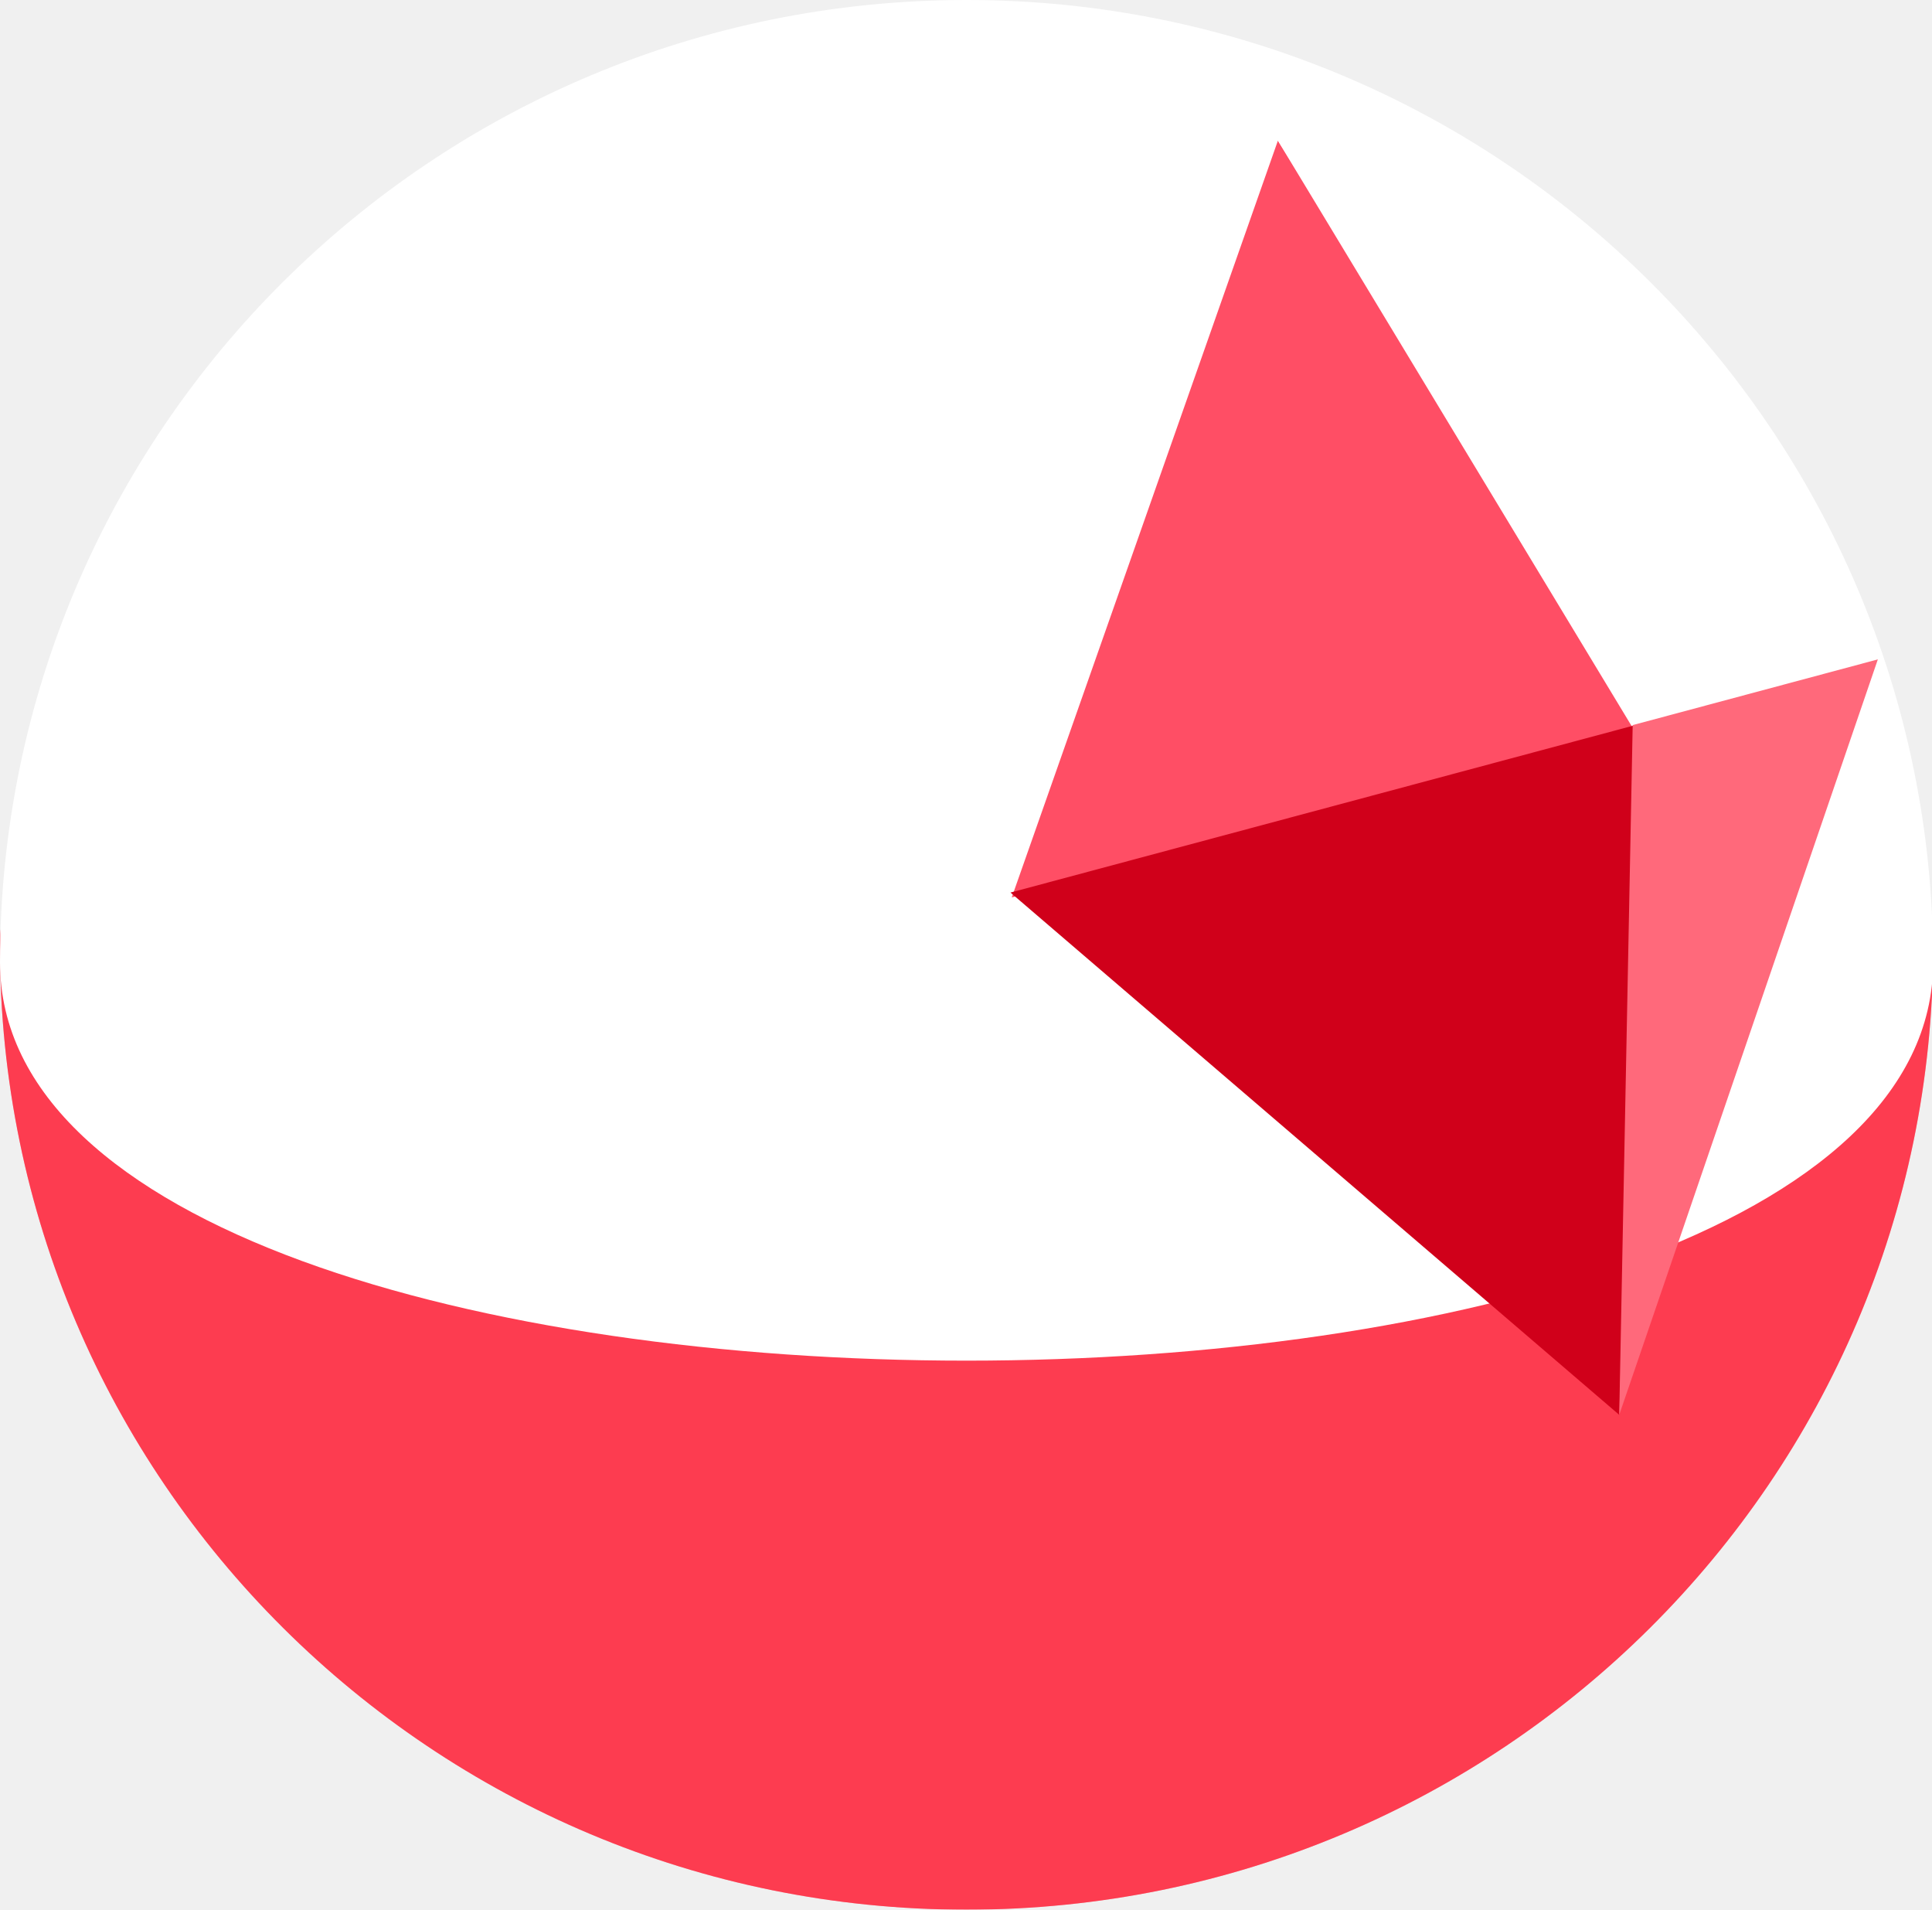
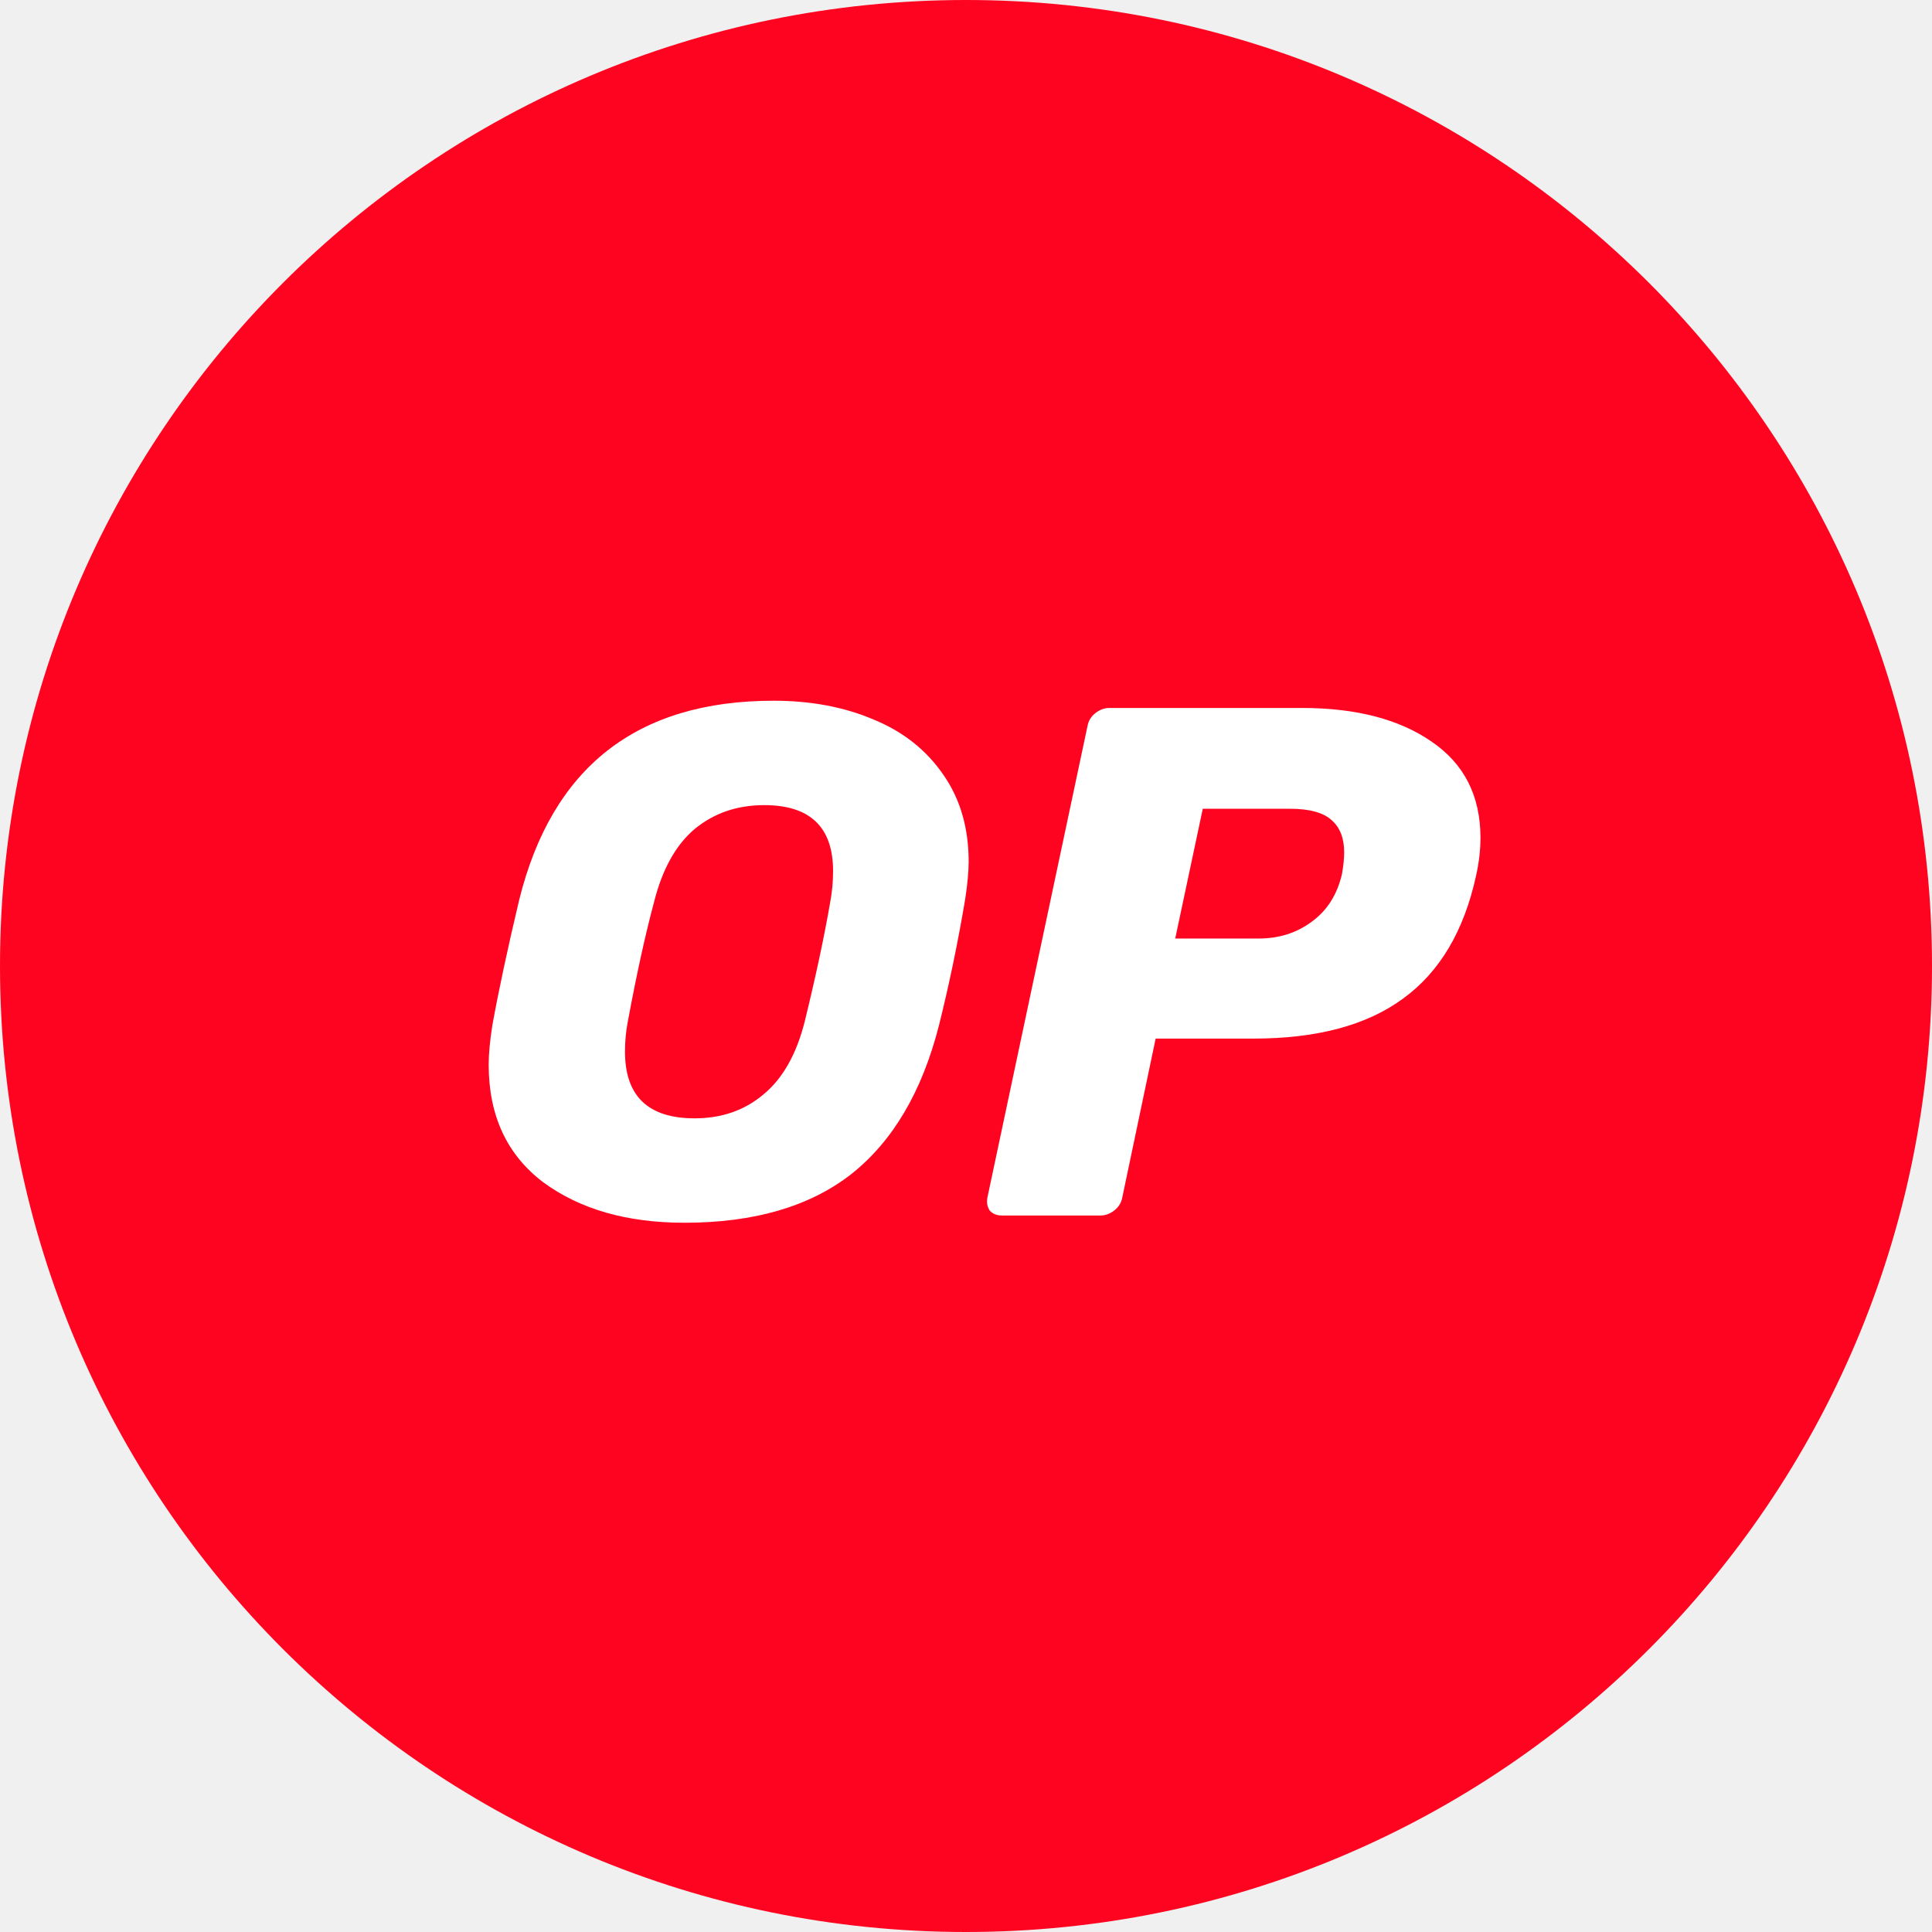
- <svg xmlns="http://www.w3.org/2000/svg" width="170" height="168" viewBox="0 0 170 168" fill="none">
-   <g clip-path="url(#clip0)">
-     <path opacity="0.6" d="M85.05 168C132.022 168 170.1 130.105 170.1 83.359C170.1 36.614 0 36.614 0 83.359C0 130.105 38.078 168 85.05 168Z" fill="#FF505F" />
-     <path opacity="0.6" d="M85.05 168C132.022 168 170.1 130.105 170.1 83.359C170.1 36.614 0 36.614 0 83.359C0 130.105 38.078 168 85.05 168Z" fill="#FF0320" />
-     <path d="M85.05 0C132.022 0 170.1 37.895 170.1 84.641C170.1 131.386 0 131.386 0 84.641C0 37.895 38.078 0 85.05 0Z" fill="white" />
-     <path fill-rule="evenodd" clip-rule="evenodd" d="M144.665 64.039L112.444 12.374L89.026 78.948L144.665 64.039Z" fill="#FF4E65" />
-     <path fill-rule="evenodd" clip-rule="evenodd" d="M143.777 64.215L112.444 12.374L165.349 58.435L143.777 64.215Z" fill="white" />
-     <path fill-rule="evenodd" clip-rule="evenodd" d="M144.551 63.613L142.479 124.467L88.912 78.521L144.551 63.613Z" fill="#D0001A" />
-     <path fill-rule="evenodd" clip-rule="evenodd" d="M143.663 63.789L142.479 124.467L165.235 58.008L143.663 63.789Z" fill="#FF697B" />
-   </g>
-   <defs>
-     <clipPath id="clip0">
-       <rect width="170" height="168" fill="white" />
-     </clipPath>
-   </defs>
+ <svg xmlns="http://www.w3.org/2000/svg" width="500" height="500" viewBox="0 0 500 500" fill="none">
+   <circle cx="250" cy="250" r="250" fill="#FF0420" />
+   <path d="M177.133 316.446C162.247 316.446 150.051 312.943 140.544 305.938C131.162 298.808 126.471 288.676 126.471 275.541C126.471 272.789 126.784 269.411 127.409 265.408C129.036 256.402 131.35 245.581 134.352 232.947C142.858 198.547 164.812 181.347 200.213 181.347C209.845 181.347 218.476 182.973 226.107 186.225C233.738 189.352 239.742 194.106 244.12 200.486C248.498 206.74 250.688 214.246 250.688 223.002C250.688 225.629 250.375 228.944 249.749 232.947C247.873 244.08 245.621 254.901 242.994 265.408C238.616 282.546 231.048 295.368 220.29 303.874C209.532 312.255 195.147 316.446 177.133 316.446ZM179.76 289.426C186.766 289.426 192.707 287.362 197.586 283.234C202.59 279.106 206.155 272.789 208.281 264.283C211.158 252.524 213.348 242.266 214.849 233.51C215.349 230.883 215.599 228.194 215.599 225.441C215.599 214.058 209.657 208.366 197.774 208.366C190.768 208.366 184.764 210.43 179.76 214.558C174.882 218.687 171.379 225.004 169.253 233.51C167.001 241.891 164.749 252.149 162.498 264.283C161.997 266.784 161.747 269.411 161.747 272.163C161.747 283.672 167.752 289.426 179.76 289.426Z" fill="white" />
+   <path d="M259.303 314.57C257.927 314.57 256.863 314.132 256.113 313.256C255.487 312.255 255.3 311.13 255.55 309.879L281.444 187.914C281.694 186.538 282.382 185.412 283.508 184.536C284.634 183.661 285.822 183.223 287.073 183.223H336.985C350.87 183.223 362.003 186.1 370.384 191.854C378.891 197.609 383.144 205.927 383.144 216.81C383.144 219.937 382.769 223.19 382.018 226.567C378.891 240.953 372.574 251.586 363.067 258.466C353.685 265.346 340.8 268.786 324.413 268.786H299.082L290.451 309.879C290.2 311.255 289.512 312.38 288.387 313.256C287.261 314.132 286.072 314.57 284.822 314.57H259.303ZM325.727 242.892C330.98 242.892 335.546 241.453 339.424 238.576C343.427 235.699 346.054 231.571 347.305 226.192C347.68 224.065 347.868 222.189 347.868 220.563C347.868 216.935 346.805 214.183 344.678 212.307C342.551 210.305 338.924 209.305 333.795 209.305H311.278L304.148 242.892H325.727Z" fill="white" />
</svg>
